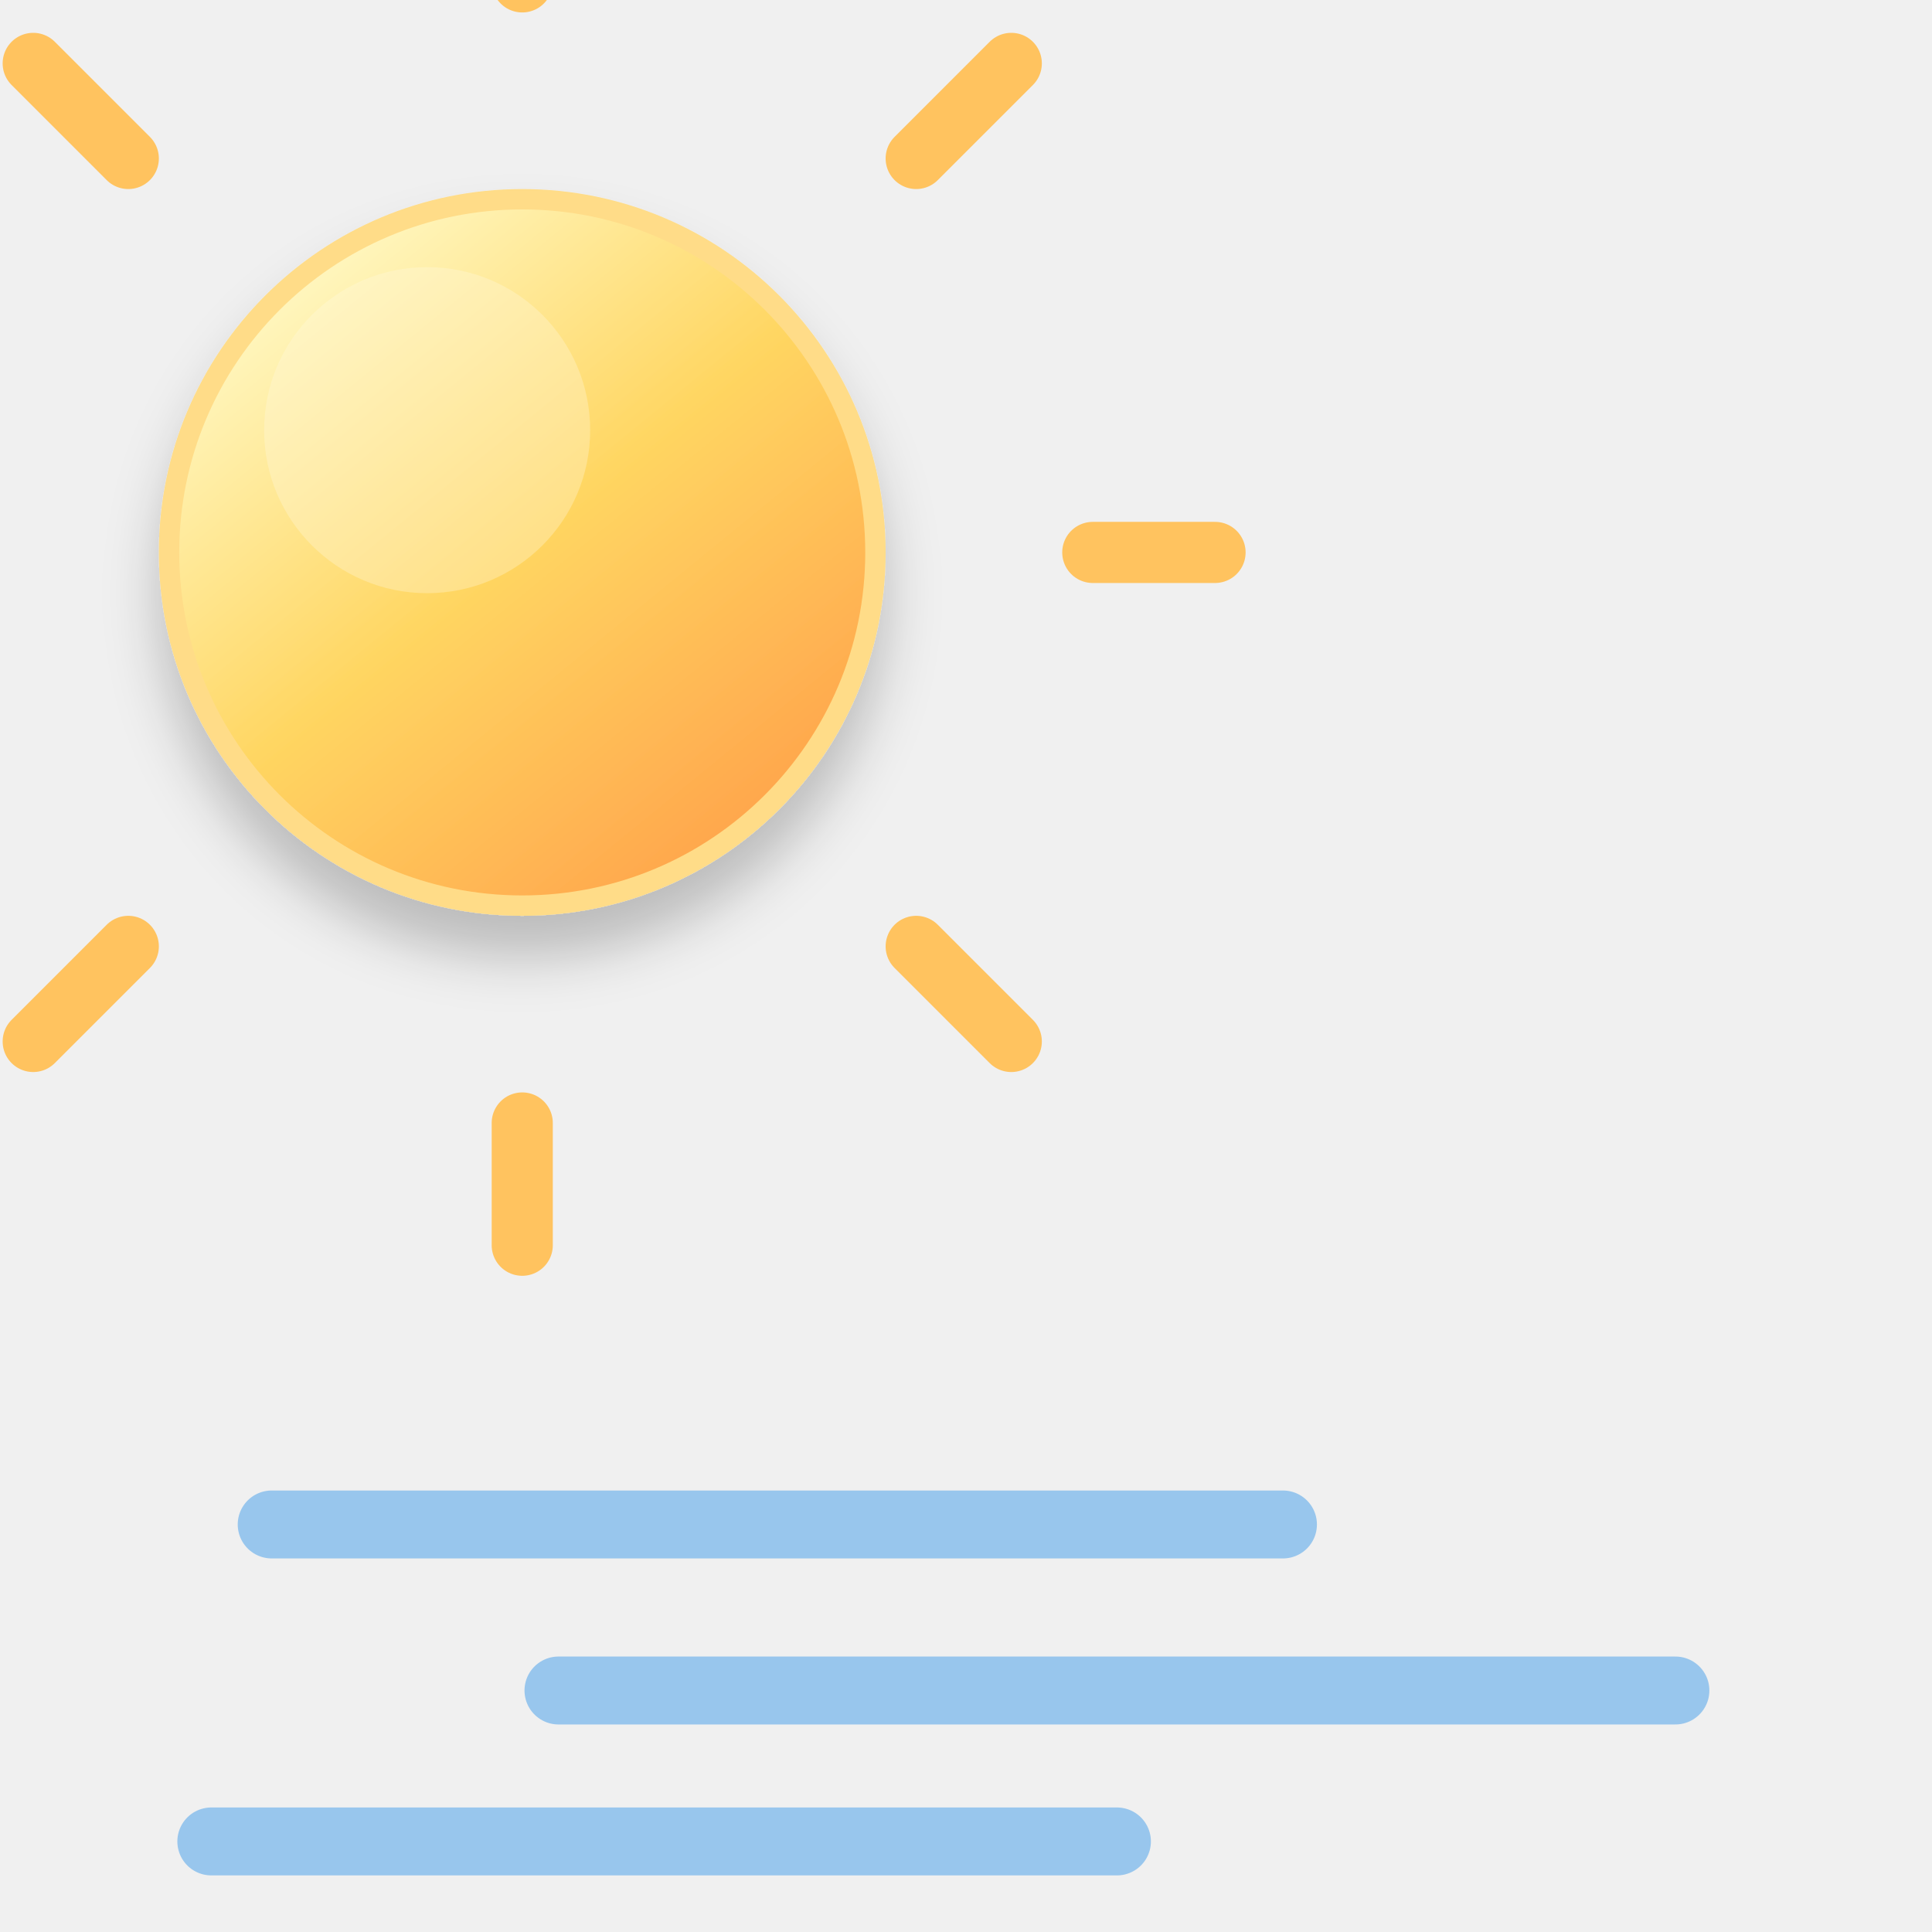
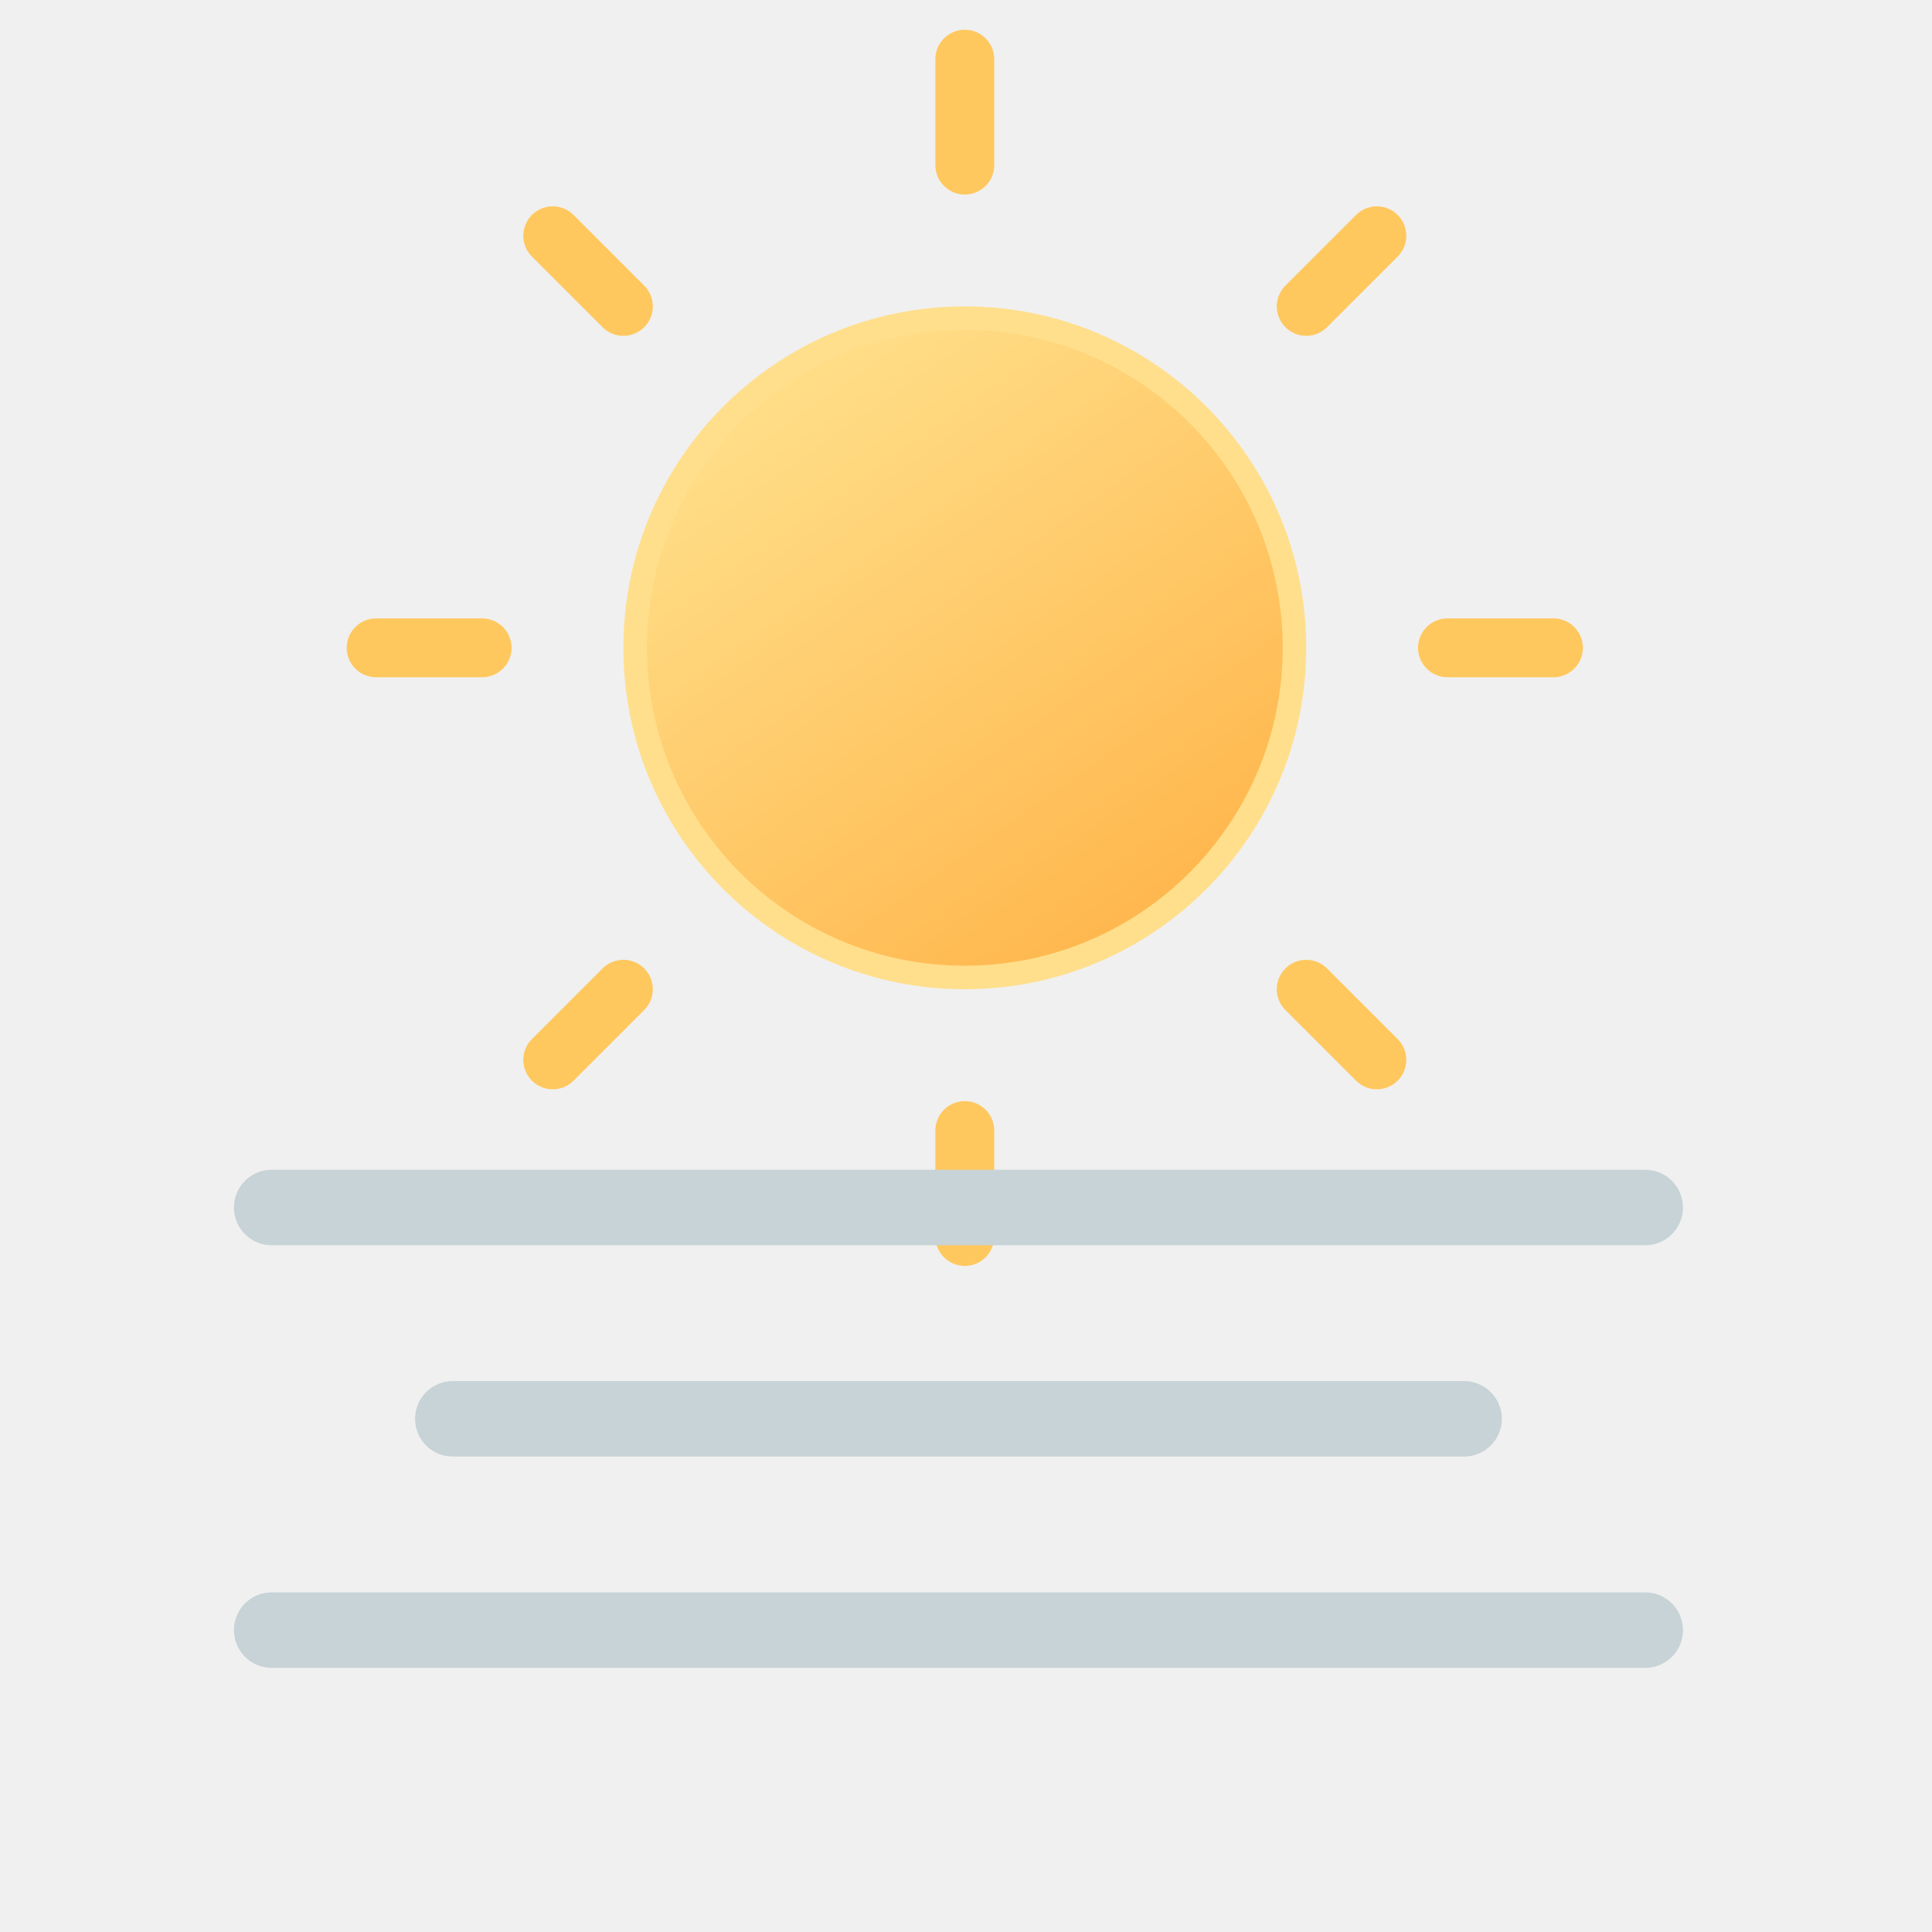
- <svg xmlns="http://www.w3.org/2000/svg" viewBox="0 0 128 128" width="128" height="128" role="img">
+ <svg xmlns="http://www.w3.org/2000/svg" viewBox="0 0 128 128" width="128" height="128">
  <defs>
-     <linearGradient id="sun" x1=".16" y1=".08" x2=".87" y2=".95" objectBoundingBox="true">
-       <stop stop-color="#fff9c6" />
-       <stop offset=".47" stop-color="#ffd662" />
-       <stop offset="1" stop-color="#ff9f49" />
+     <linearGradient id="cloud" x2="0.3" y2="1">
+       <stop stop-color="#f4fbff" />
+       <stop offset="1" stop-color="#adcfee" />
    </linearGradient>
-     <linearGradient id="moon" x1=".13" y1=".08" x2=".9" y2=".9" objectBoundingBox="true">
-       <stop stop-color="#fffdf2" />
-       <stop offset=".57" stop-color="#d5eaff" />
-       <stop offset="1" stop-color="#75aaff" />
+     <linearGradient id="sun" x2=".7" y2="1">
+       <stop stop-color="#ffe694" />
+       <stop offset="1" stop-color="#ffb64c" />
    </linearGradient>
-     <linearGradient id="cloud" x1=".2" y1=".03" x2=".88" y2="1" objectBoundingBox="true">
-       <stop stop-color="#ffffff" />
-       <stop offset=".55" stop-color="#d9eaff" />
-       <stop offset="1" stop-color="#8ab8f0" />
+     <linearGradient id="water" x2=".4" y2="1">
+       <stop stop-color="#7ce3f5" />
+       <stop offset="1" stop-color="#3697ef" />
    </linearGradient>
-     <linearGradient id="darkCloud" x1=".18" y1=".05" x2=".85" y2="1" objectBoundingBox="true">
-       <stop stop-color="#dfebff" />
-       <stop offset=".55" stop-color="#8faed9" />
-       <stop offset="1" stop-color="#5078b3" />
+     <linearGradient id="moon" x2=".6" y2="1">
+       <stop stop-color="#f0f5ff" />
+       <stop offset="1" stop-color="#a9bde8" />
    </linearGradient>
-     <linearGradient id="rain" x1="0" y1="0" x2="0" y2="1" objectBoundingBox="true">
-       <stop stop-color="#92ebff" />
-       <stop offset="1" stop-color="#398bff" />
-     </linearGradient>
-     <filter id="soft" x="-25%" y="-25%" width="150%" height="160%">
-       <feGaussianBlur in="SourceAlpha" stdDeviation="2" result="blur" />
-       <feOffset in="blur" dy="3" result="offset" />
-       <feComponentTransfer in="offset" result="shade">
-         <feFuncA type="linear" slope=".22" />
-       </feComponentTransfer>
-       <feMerge>
-         <feMergeNode in="shade" />
-         <feMergeNode in="SourceGraphic" />
-       </feMerge>
-     </filter>
-     <mask id="crescent">
-       <rect width="128" height="128" fill="white" />
-       <circle cx="76" cy="38" r="24" fill="black" />
-     </mask>
  </defs>
-   <g>
-     <g transform="translate(-23 -21) scale(.9)">
-       <g stroke="#ffc35f" stroke-width="4.5" stroke-linecap="round">
-         <path d="M64 13v9M64 106v9M13 64h9M106 64h9M28 28l7 7M93 93l7 7M100 28l-7 7M35 93l-7 7" />
-       </g>
-       <circle cx="64" cy="64" r="26" fill="url(#sun)" stroke="#ffdc88" stroke-width="1.5" filter="url(#soft)" />
-       <circle cx="57" cy="55" r="12" fill="#fff9df" opacity=".32" />
-     </g>
-     <g fill="none" stroke="#98c6ed" stroke-width="4.5" stroke-linecap="round">
-       <path d="M18 101h67M37 112h74M14 122h60" />
-     </g>
+   <g transform="translate(14 -7) scale(.78)">
+     <path d="M64 14v9M64 105v9M14 64h9M105 64h9M29 29l6 6M93 93l6 6M99 29l-6 6M35 93l-6 6" fill="none" stroke="#ffc85e" stroke-width="5" stroke-linecap="round" stroke-linejoin="round" />
+     <circle cx="64" cy="64" r="28" fill="url(#sun)" stroke="#ffdf8c" stroke-width="2" />
  </g>
+   <path d="M18 80h91M30 94h67M18 108h91" fill="none" stroke="#c7d3d6" stroke-width="5" stroke-linecap="round" stroke-linejoin="round" />
</svg>
